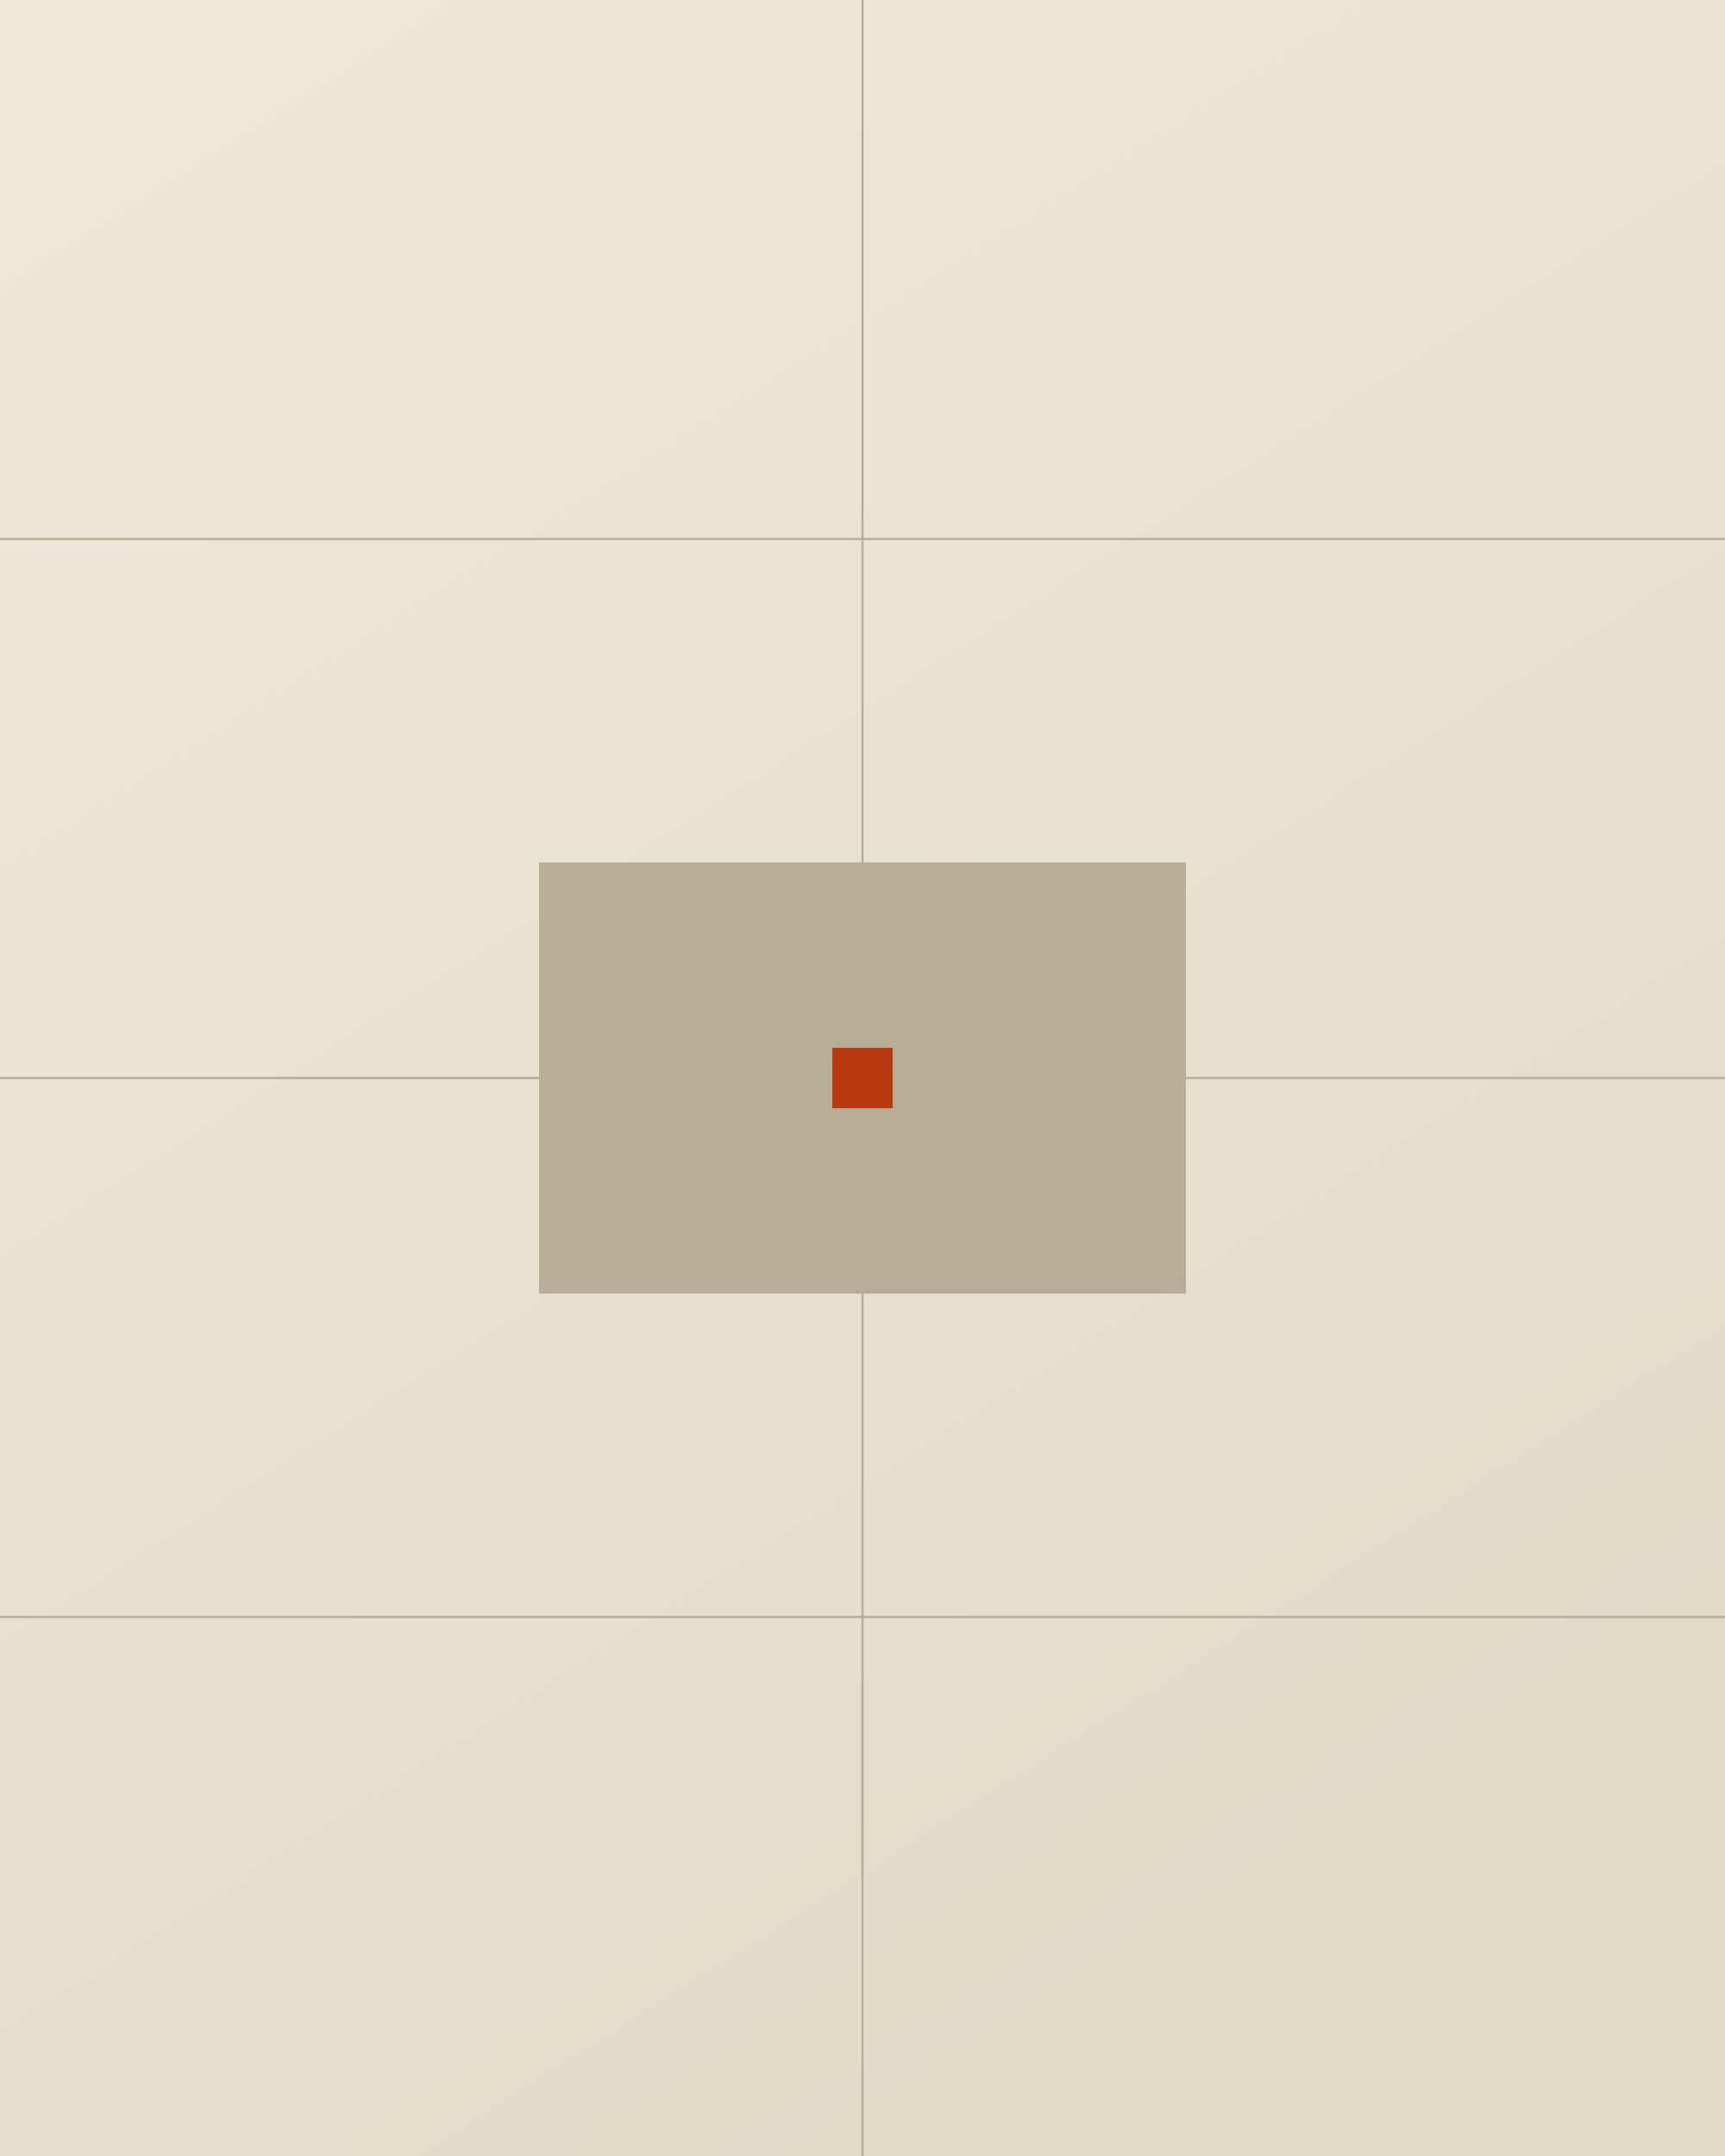
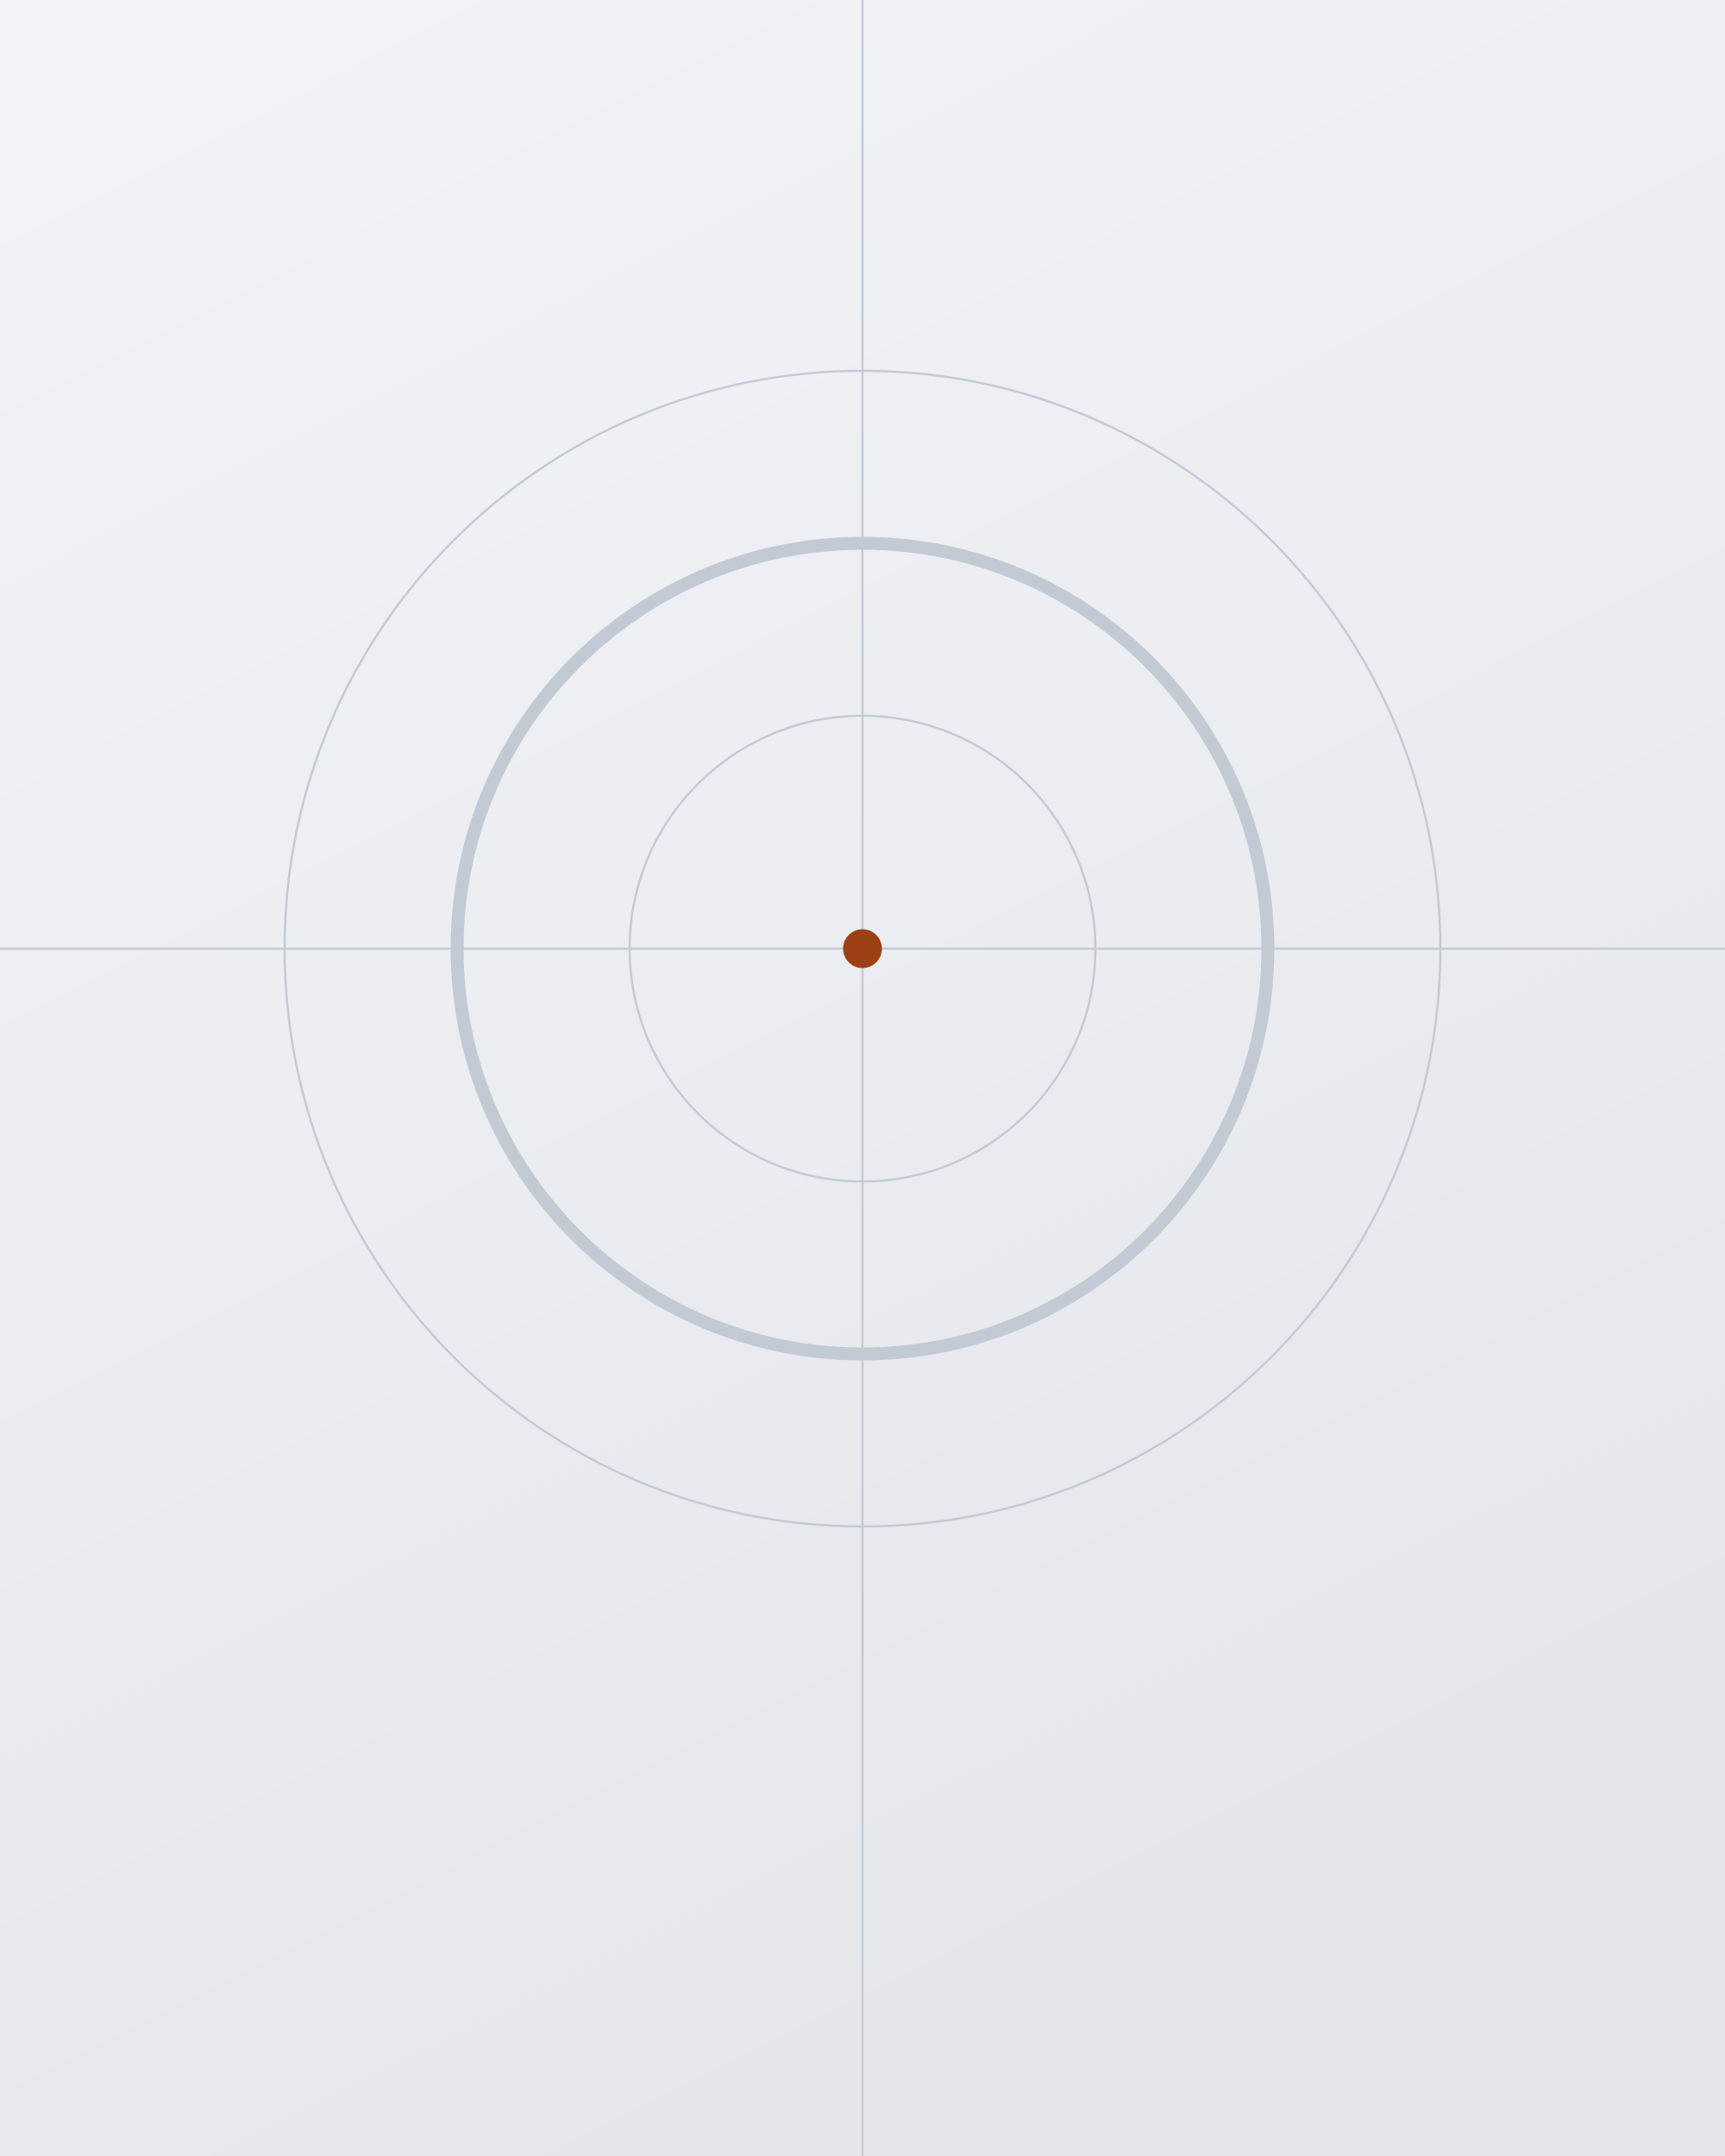
<svg xmlns="http://www.w3.org/2000/svg" viewBox="0 0 800 1000" width="800" height="1000" role="img" aria-label="Portrait placeholder">
  <defs>
-     <linearGradient id="warm" x1="0" y1="0" x2="0.5" y2="1">
-       <stop offset="0" stop-color="#eee9db" />
-       <stop offset="1" stop-color="#e2dbc8" />
+     <linearGradient id="field" x1="0" y1="0" x2="0.4" y2="1">
+       <stop offset="0" stop-color="#f2f4f7" />
+       <stop offset="1" stop-color="#e3e7ec" />
    </linearGradient>
  </defs>
-   <rect width="800" height="1000" fill="url(#warm)" />
-   <g stroke="#b8ae97" fill="none" stroke-width="1">
-     <line x1="0" y1="250" x2="800" y2="250" />
-     <line x1="0" y1="500" x2="800" y2="500" />
-     <line x1="0" y1="750" x2="800" y2="750" />
+   <rect width="800" height="1000" fill="url(#field)" />
+   <g fill="none" stroke="#c4cad3" stroke-width="1">
+     <circle cx="400" cy="440" r="268" />
+     <circle cx="400" cy="440" r="188" stroke-width="6" />
+     <circle cx="400" cy="440" r="108" />
+     <line x1="0" y1="440" x2="800" y2="440" />
    <line x1="400" y1="0" x2="400" y2="1000" />
  </g>
-   <g fill="#b8ae97">
-     <rect x="250" y="400" width="300" height="200" />
-   </g>
-   <rect x="386" y="486" width="28" height="28" fill="#b8390f" />
+   <circle cx="400" cy="440" r="9" fill="#9c4113" />
</svg>
